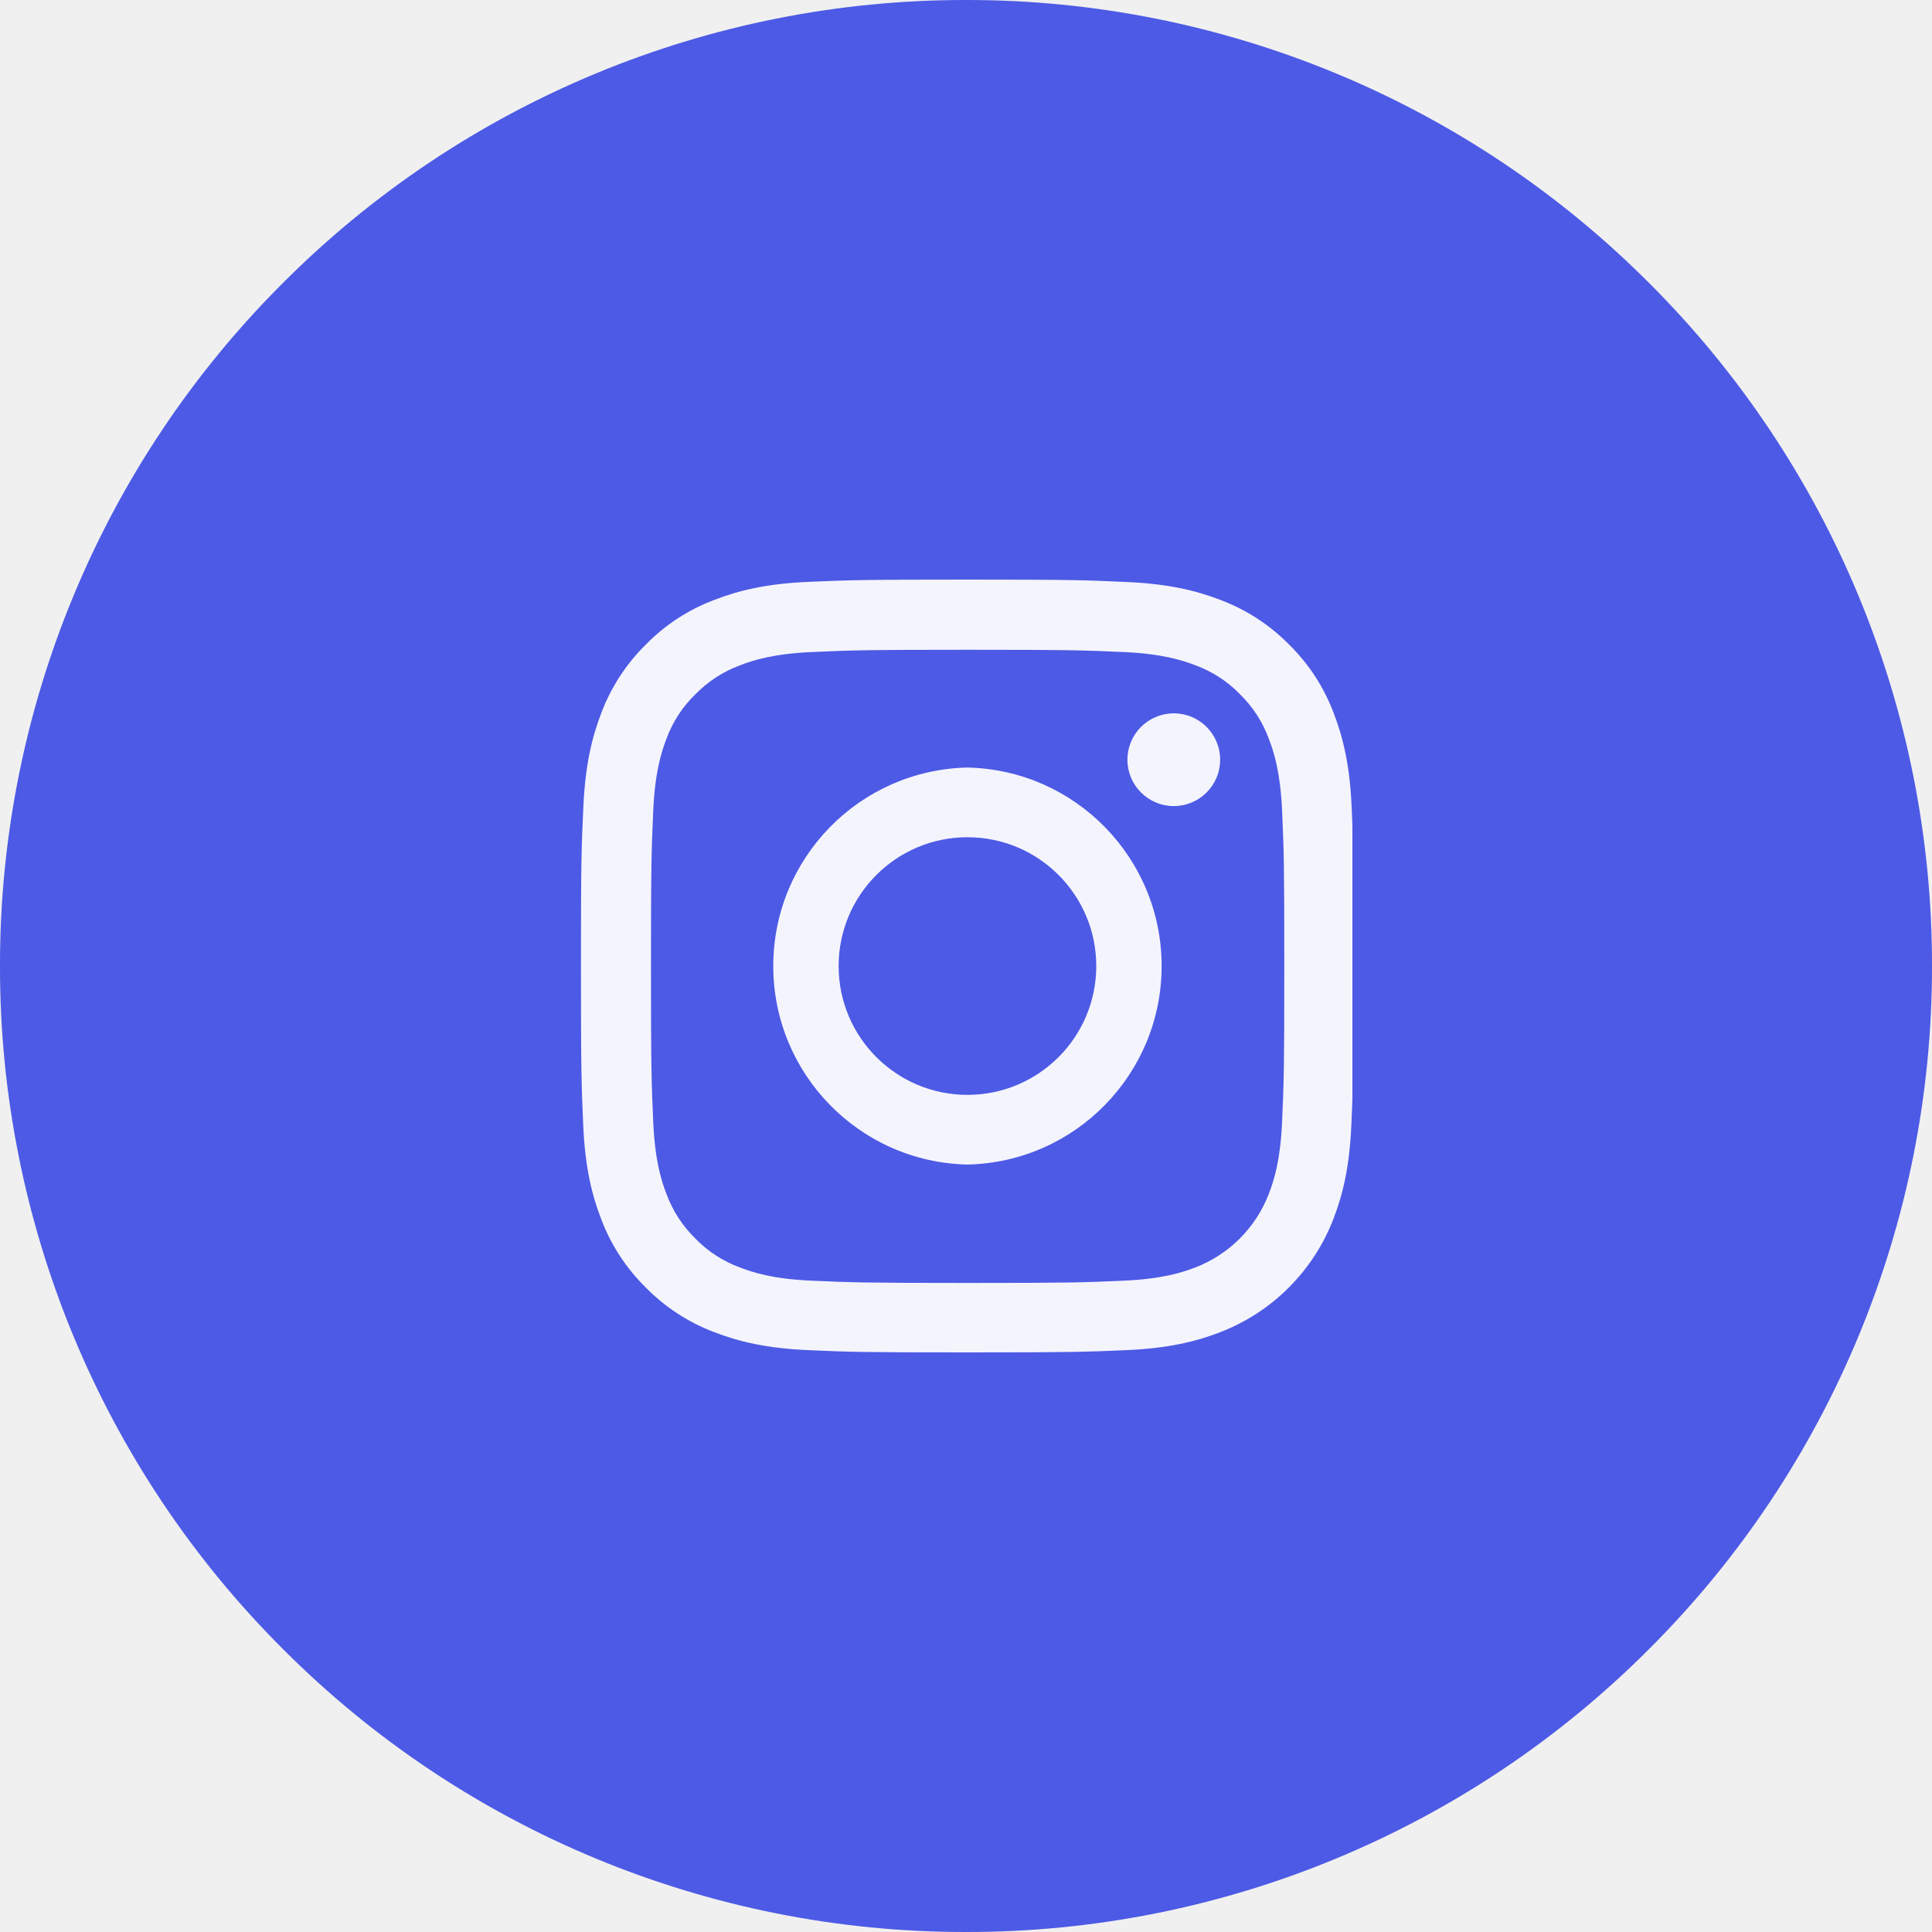
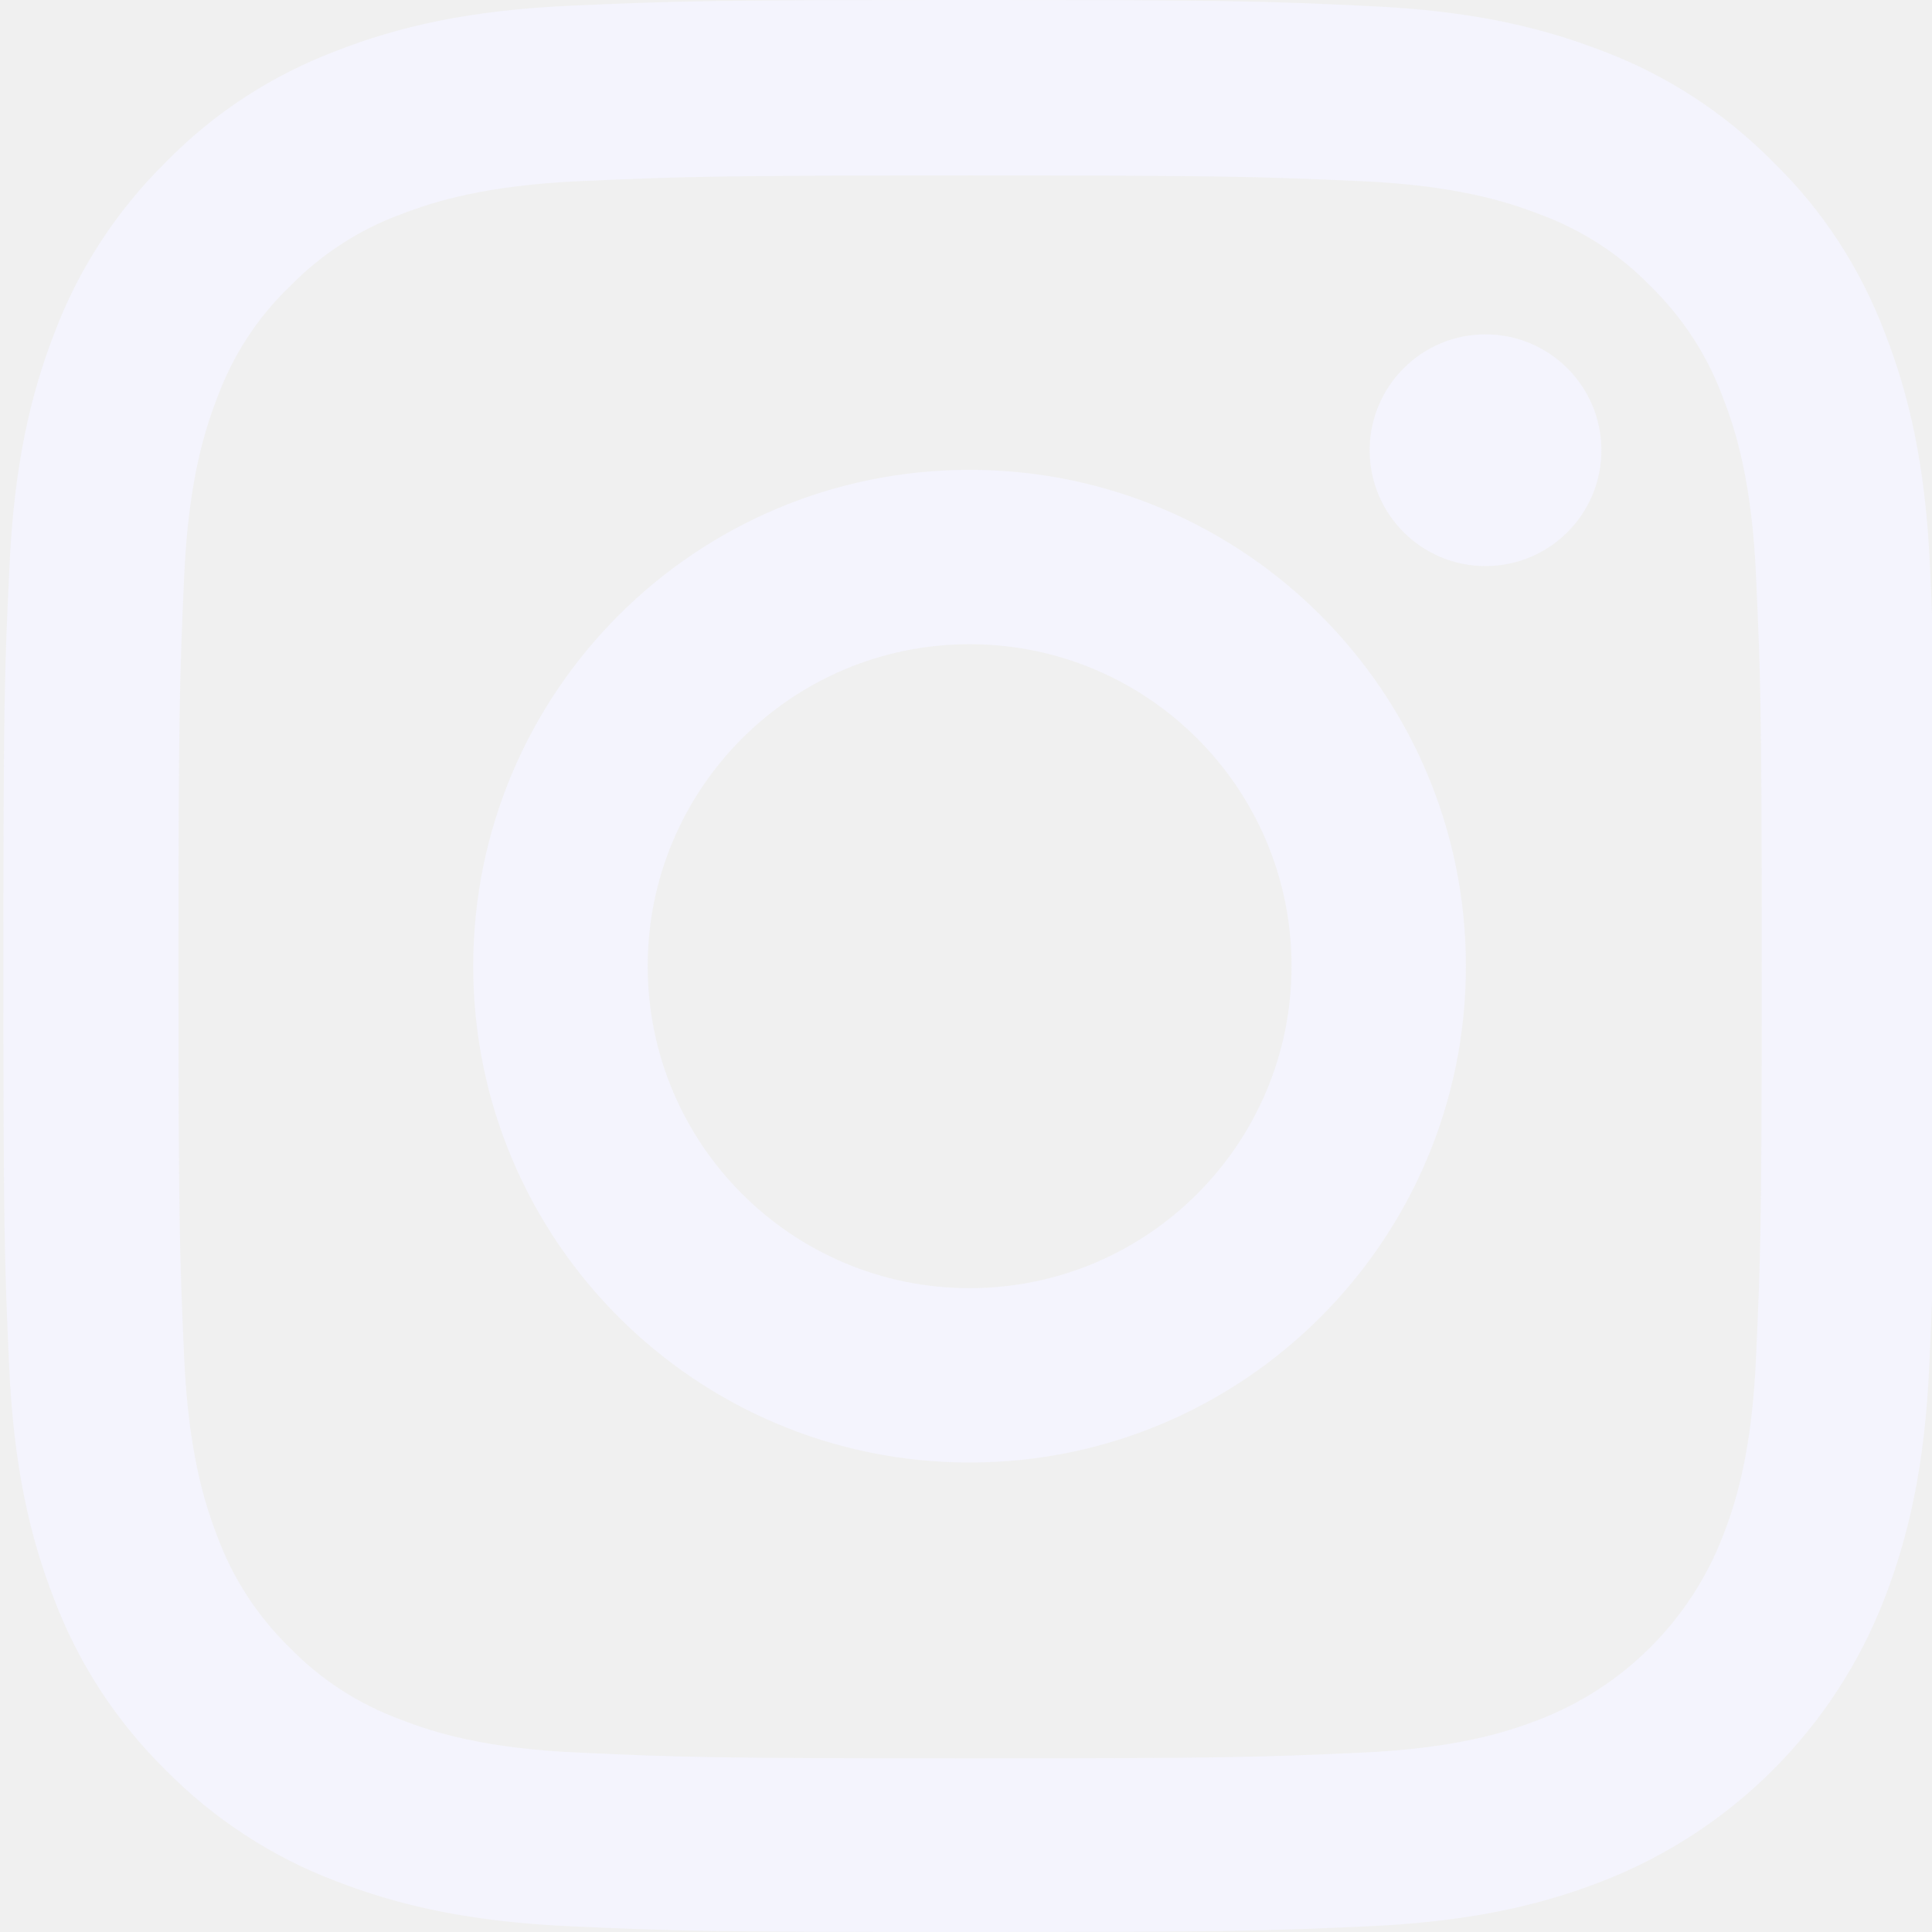
- <svg xmlns="http://www.w3.org/2000/svg" width="40" height="40" fill="none">
-   <path fill="#4D5AE5" d="M40 20a19.937 19.937 0 0 1-5.858 14.142A19.937 19.937 0 0 1 20 40a19.937 19.937 0 0 1-14.142-5.858A19.937 19.937 0 0 1 0 20 19.938 19.938 0 0 1 5.858 5.858 19.938 19.938 0 0 1 20 0a19.937 19.937 0 0 1 14.142 5.858A19.937 19.937 0 0 1 40 20Z" />
-   <g fill="#F4F4FD" clip-path="url(#a)">
-     <path d="M27.984 16.704c-.037-.85-.175-1.435-.372-1.941a3.905 3.905 0 0 0-.925-1.42 3.939 3.939 0 0 0-1.416-.921c-.51-.197-1.09-.335-1.94-.372-.857-.04-1.13-.05-3.301-.05-2.173 0-2.445.01-3.298.047-.85.037-1.434.175-1.94.372a3.903 3.903 0 0 0-1.42.925 3.94 3.94 0 0 0-.922 1.416c-.197.51-.334 1.09-.372 1.94-.04.857-.05 1.13-.05 3.301 0 2.173.01 2.445.047 3.298.037.85.175 1.435.372 1.941.203.538.519 1.019.925 1.419.4.406.885.722 1.416.922.51.197 1.09.335 1.941.372.853.038 1.125.047 3.298.047 2.172 0 2.444-.01 3.297-.047.85-.037 1.435-.175 1.941-.372a4.092 4.092 0 0 0 2.341-2.341c.197-.51.335-1.09.372-1.941.038-.853.047-1.125.047-3.298 0-2.172-.003-2.444-.04-3.297Zm-1.44 6.532c-.035.782-.166 1.204-.276 1.485a2.654 2.654 0 0 1-1.519 1.52c-.281.109-.706.24-1.484.274-.844.038-1.097.047-3.232.047-2.135 0-2.391-.01-3.232-.047-.781-.034-1.203-.165-1.485-.275a2.463 2.463 0 0 1-.919-.597 2.487 2.487 0 0 1-.597-.919c-.11-.281-.24-.706-.275-1.484-.037-.844-.047-1.098-.047-3.232 0-2.135.01-2.391.047-3.232.035-.782.166-1.204.275-1.485.128-.347.332-.662.6-.919.26-.265.572-.469.92-.597.28-.11.706-.24 1.484-.275.844-.037 1.097-.047 3.232-.047 2.138 0 2.39.01 3.232.047.781.035 1.203.166 1.485.275.346.128.662.332.918.597.266.26.47.572.597.92.11.28.241.706.276 1.484.037.844.046 1.097.046 3.232 0 2.134-.009 2.384-.046 3.228Z" />
-     <path d="M20.03 15.891a4.111 4.111 0 0 0 0 8.22 4.111 4.111 0 0 0 0-8.22Zm0 6.777a2.667 2.667 0 1 1 0-5.334 2.667 2.667 0 0 1 0 5.334ZM25.262 15.729a.96.96 0 1 1-1.92 0 .96.96 0 0 1 1.92 0Z" />
+ <svg xmlns="http://www.w3.org/2000/svg" width="16" height="16" viewBox="0 0 16 16" fill="none">
+   <g clip-path="url(#clip0_482633_1841)">
+     <path d="M15.984 4.704C15.947 3.854 15.809 3.269 15.612 2.763C15.409 2.225 15.097 1.744 14.687 1.344C14.287 0.938 13.803 0.622 13.271 0.422C12.762 0.225 12.181 0.087 11.33 0.05C10.474 0.009 10.202 -0 8.03 -0C5.857 -0 5.585 0.009 4.732 0.047C3.882 0.084 3.298 0.222 2.791 0.419C2.253 0.622 1.772 0.934 1.372 1.344C0.966 1.744 0.65 2.228 0.45 2.76C0.253 3.269 0.116 3.851 0.078 4.701C0.037 5.557 0.028 5.829 0.028 8.001C0.028 10.174 0.037 10.446 0.075 11.299C0.112 12.149 0.25 12.734 0.447 13.24C0.65 13.778 0.966 14.259 1.372 14.659C1.772 15.065 2.257 15.381 2.788 15.581C3.298 15.778 3.879 15.915 4.729 15.953C5.582 15.991 5.854 16 8.027 16C10.199 16 10.471 15.991 11.324 15.953C12.174 15.915 12.759 15.778 13.265 15.581C14.34 15.165 15.19 14.315 15.606 13.24C15.803 12.73 15.941 12.149 15.978 11.299C16.016 10.446 16.025 10.174 16.025 8.001C16.025 5.829 16.022 5.557 15.984 4.704ZM14.543 11.236C14.509 12.018 14.378 12.44 14.268 12.721C13.999 13.418 13.446 13.971 12.749 14.24C12.468 14.35 12.043 14.481 11.265 14.515C10.421 14.553 10.168 14.562 8.033 14.562C5.898 14.562 5.642 14.553 4.801 14.515C4.019 14.481 3.598 14.35 3.316 14.24C2.969 14.112 2.654 13.909 2.397 13.643C2.132 13.384 1.928 13.071 1.8 12.724C1.691 12.443 1.56 12.018 1.525 11.24C1.488 10.396 1.478 10.143 1.478 8.008C1.478 5.873 1.488 5.617 1.525 4.776C1.56 3.994 1.691 3.572 1.8 3.291C1.928 2.944 2.132 2.629 2.4 2.372C2.66 2.106 2.972 1.903 3.319 1.775C3.601 1.666 4.026 1.535 4.804 1.5C5.648 1.463 5.901 1.453 8.036 1.453C10.174 1.453 10.427 1.463 11.268 1.5C12.049 1.535 12.471 1.666 12.752 1.775C13.099 1.903 13.415 2.106 13.671 2.372C13.937 2.632 14.14 2.944 14.268 3.291C14.378 3.572 14.509 3.997 14.543 4.776C14.581 5.62 14.59 5.873 14.59 8.008C14.59 10.143 14.581 10.393 14.543 11.236Z" fill="#F4F4FD" />
+     <path d="M8.03 3.891C5.761 3.891 3.919 5.732 3.919 8.001C3.919 10.271 5.761 12.112 8.03 12.112C10.299 12.112 12.14 10.271 12.14 8.001C12.14 5.732 10.299 3.891 8.03 3.891ZM8.03 10.668C6.558 10.668 5.364 9.474 5.364 8.001C5.364 6.529 6.558 5.335 8.03 5.335C9.502 5.335 10.696 6.529 10.696 8.001C10.696 9.474 9.502 10.668 8.03 10.668Z" fill="#F4F4FD" />
+     <path d="M13.262 3.729C13.262 4.259 12.832 4.688 12.302 4.688C11.773 4.688 11.343 4.259 11.343 3.729C11.343 3.199 11.773 2.769 12.302 2.769C12.832 2.769 13.262 3.199 13.262 3.729Z" fill="#F4F4FD" />
  </g>
  <defs>
-     <clipPath id="a">
-       <path fill="#fff" d="M12 12h16v16H12z" />
+     <clipPath id="clip0_482633_1841">
+       <rect width="16" height="16" fill="white" />
    </clipPath>
  </defs>
</svg>
